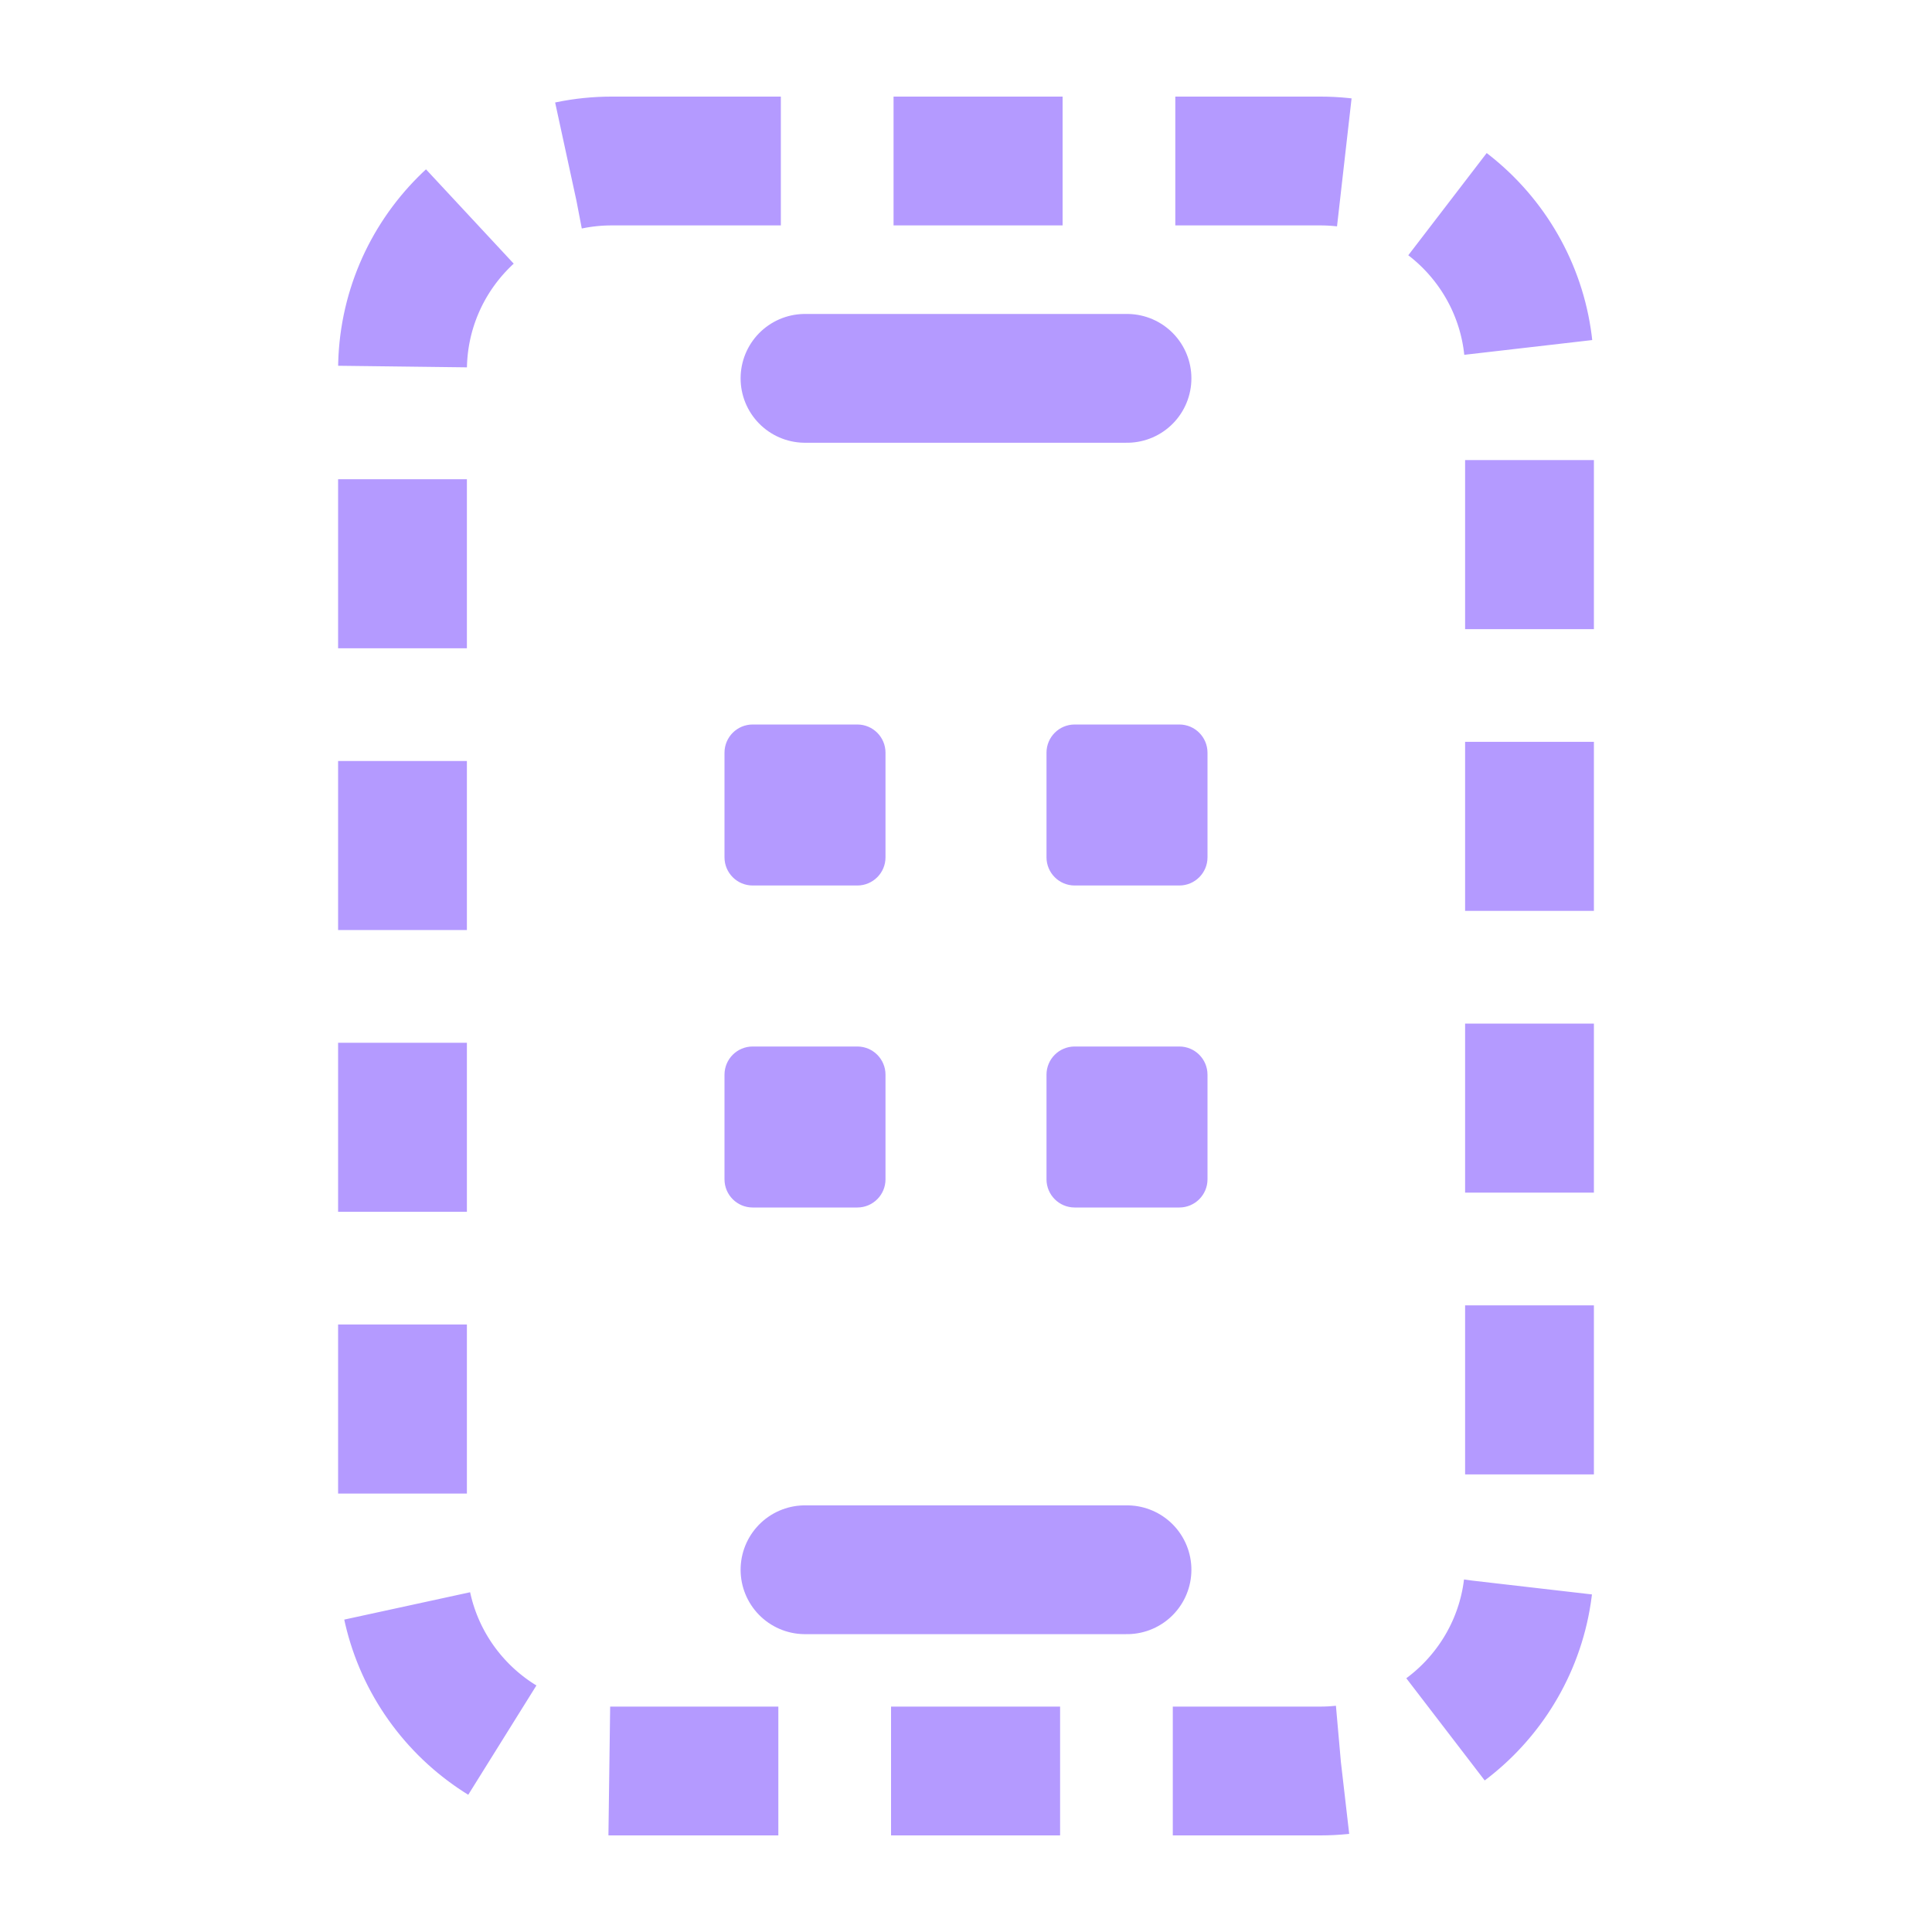
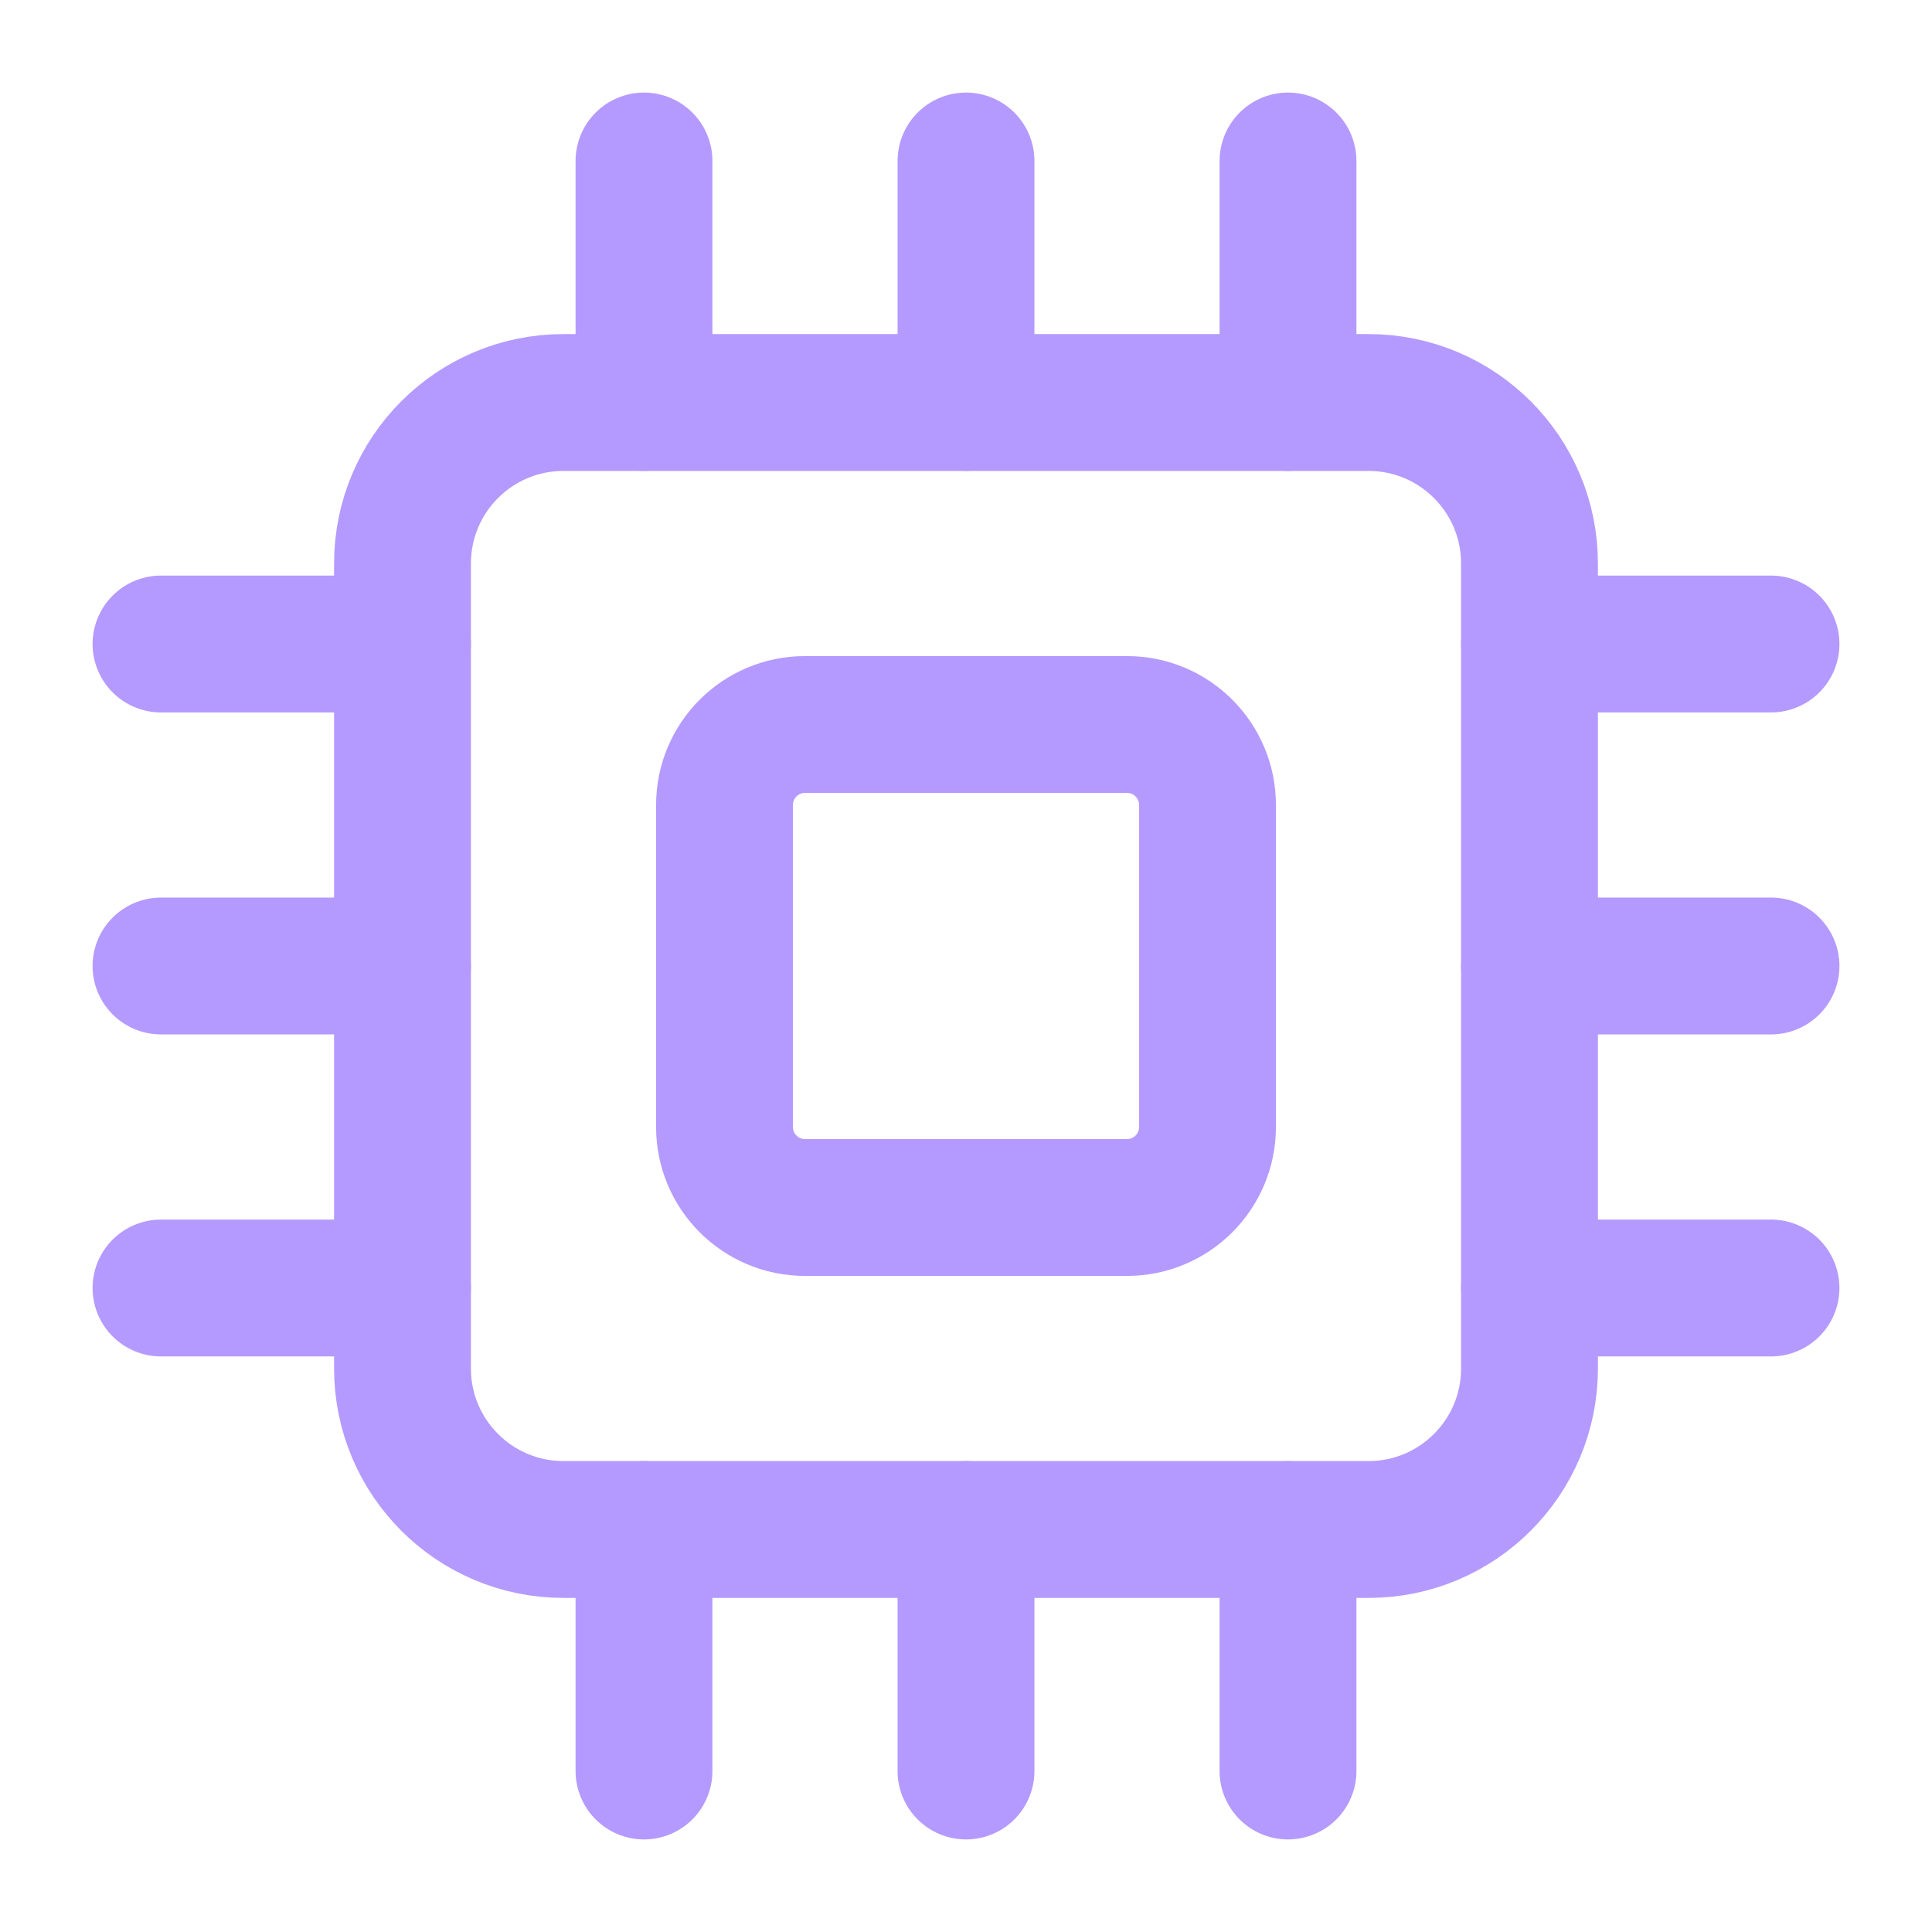
- <svg xmlns="http://www.w3.org/2000/svg" viewBox="0 0 24 24" fill="none" color="#b49aff">
-   <rect x="5" y="2" width="14" height="20" rx="2.6" stroke="currentColor" stroke-width="1.6" stroke-dasharray="2.1 1.4" />
-   <path d="M10 4.7h4M10 19.5h4" stroke="currentColor" stroke-width="1.6" stroke-linecap="round" />
-   <rect x="9" y="9" width="2" height="2" rx=".35" fill="#b49aff" />
-   <rect x="13" y="9" width="2" height="2" rx=".35" fill="#b49aff" />
-   <rect x="9" y="13" width="2" height="2" rx=".35" fill="#b49aff" />
-   <rect x="13" y="13" width="2" height="2" rx=".35" fill="#b49aff" />
+ <svg xmlns="http://www.w3.org/2000/svg" viewBox="0 0 24 24" fill="none" stroke="#b49aff" stroke-width="1.7" stroke-linecap="round" stroke-linejoin="round">
+   <rect x="5" y="5" width="14" height="14" rx="2" />
+   <rect x="9" y="9" width="6" height="6" rx="1" />
+   <path d="M8 2v3M8 19v3M2 8h3M19 8h3M12 2v3M12 19v3M2 12h3M19 12h3M16 2v3M16 19v3M2 16h3M19 16h3" />
</svg>
